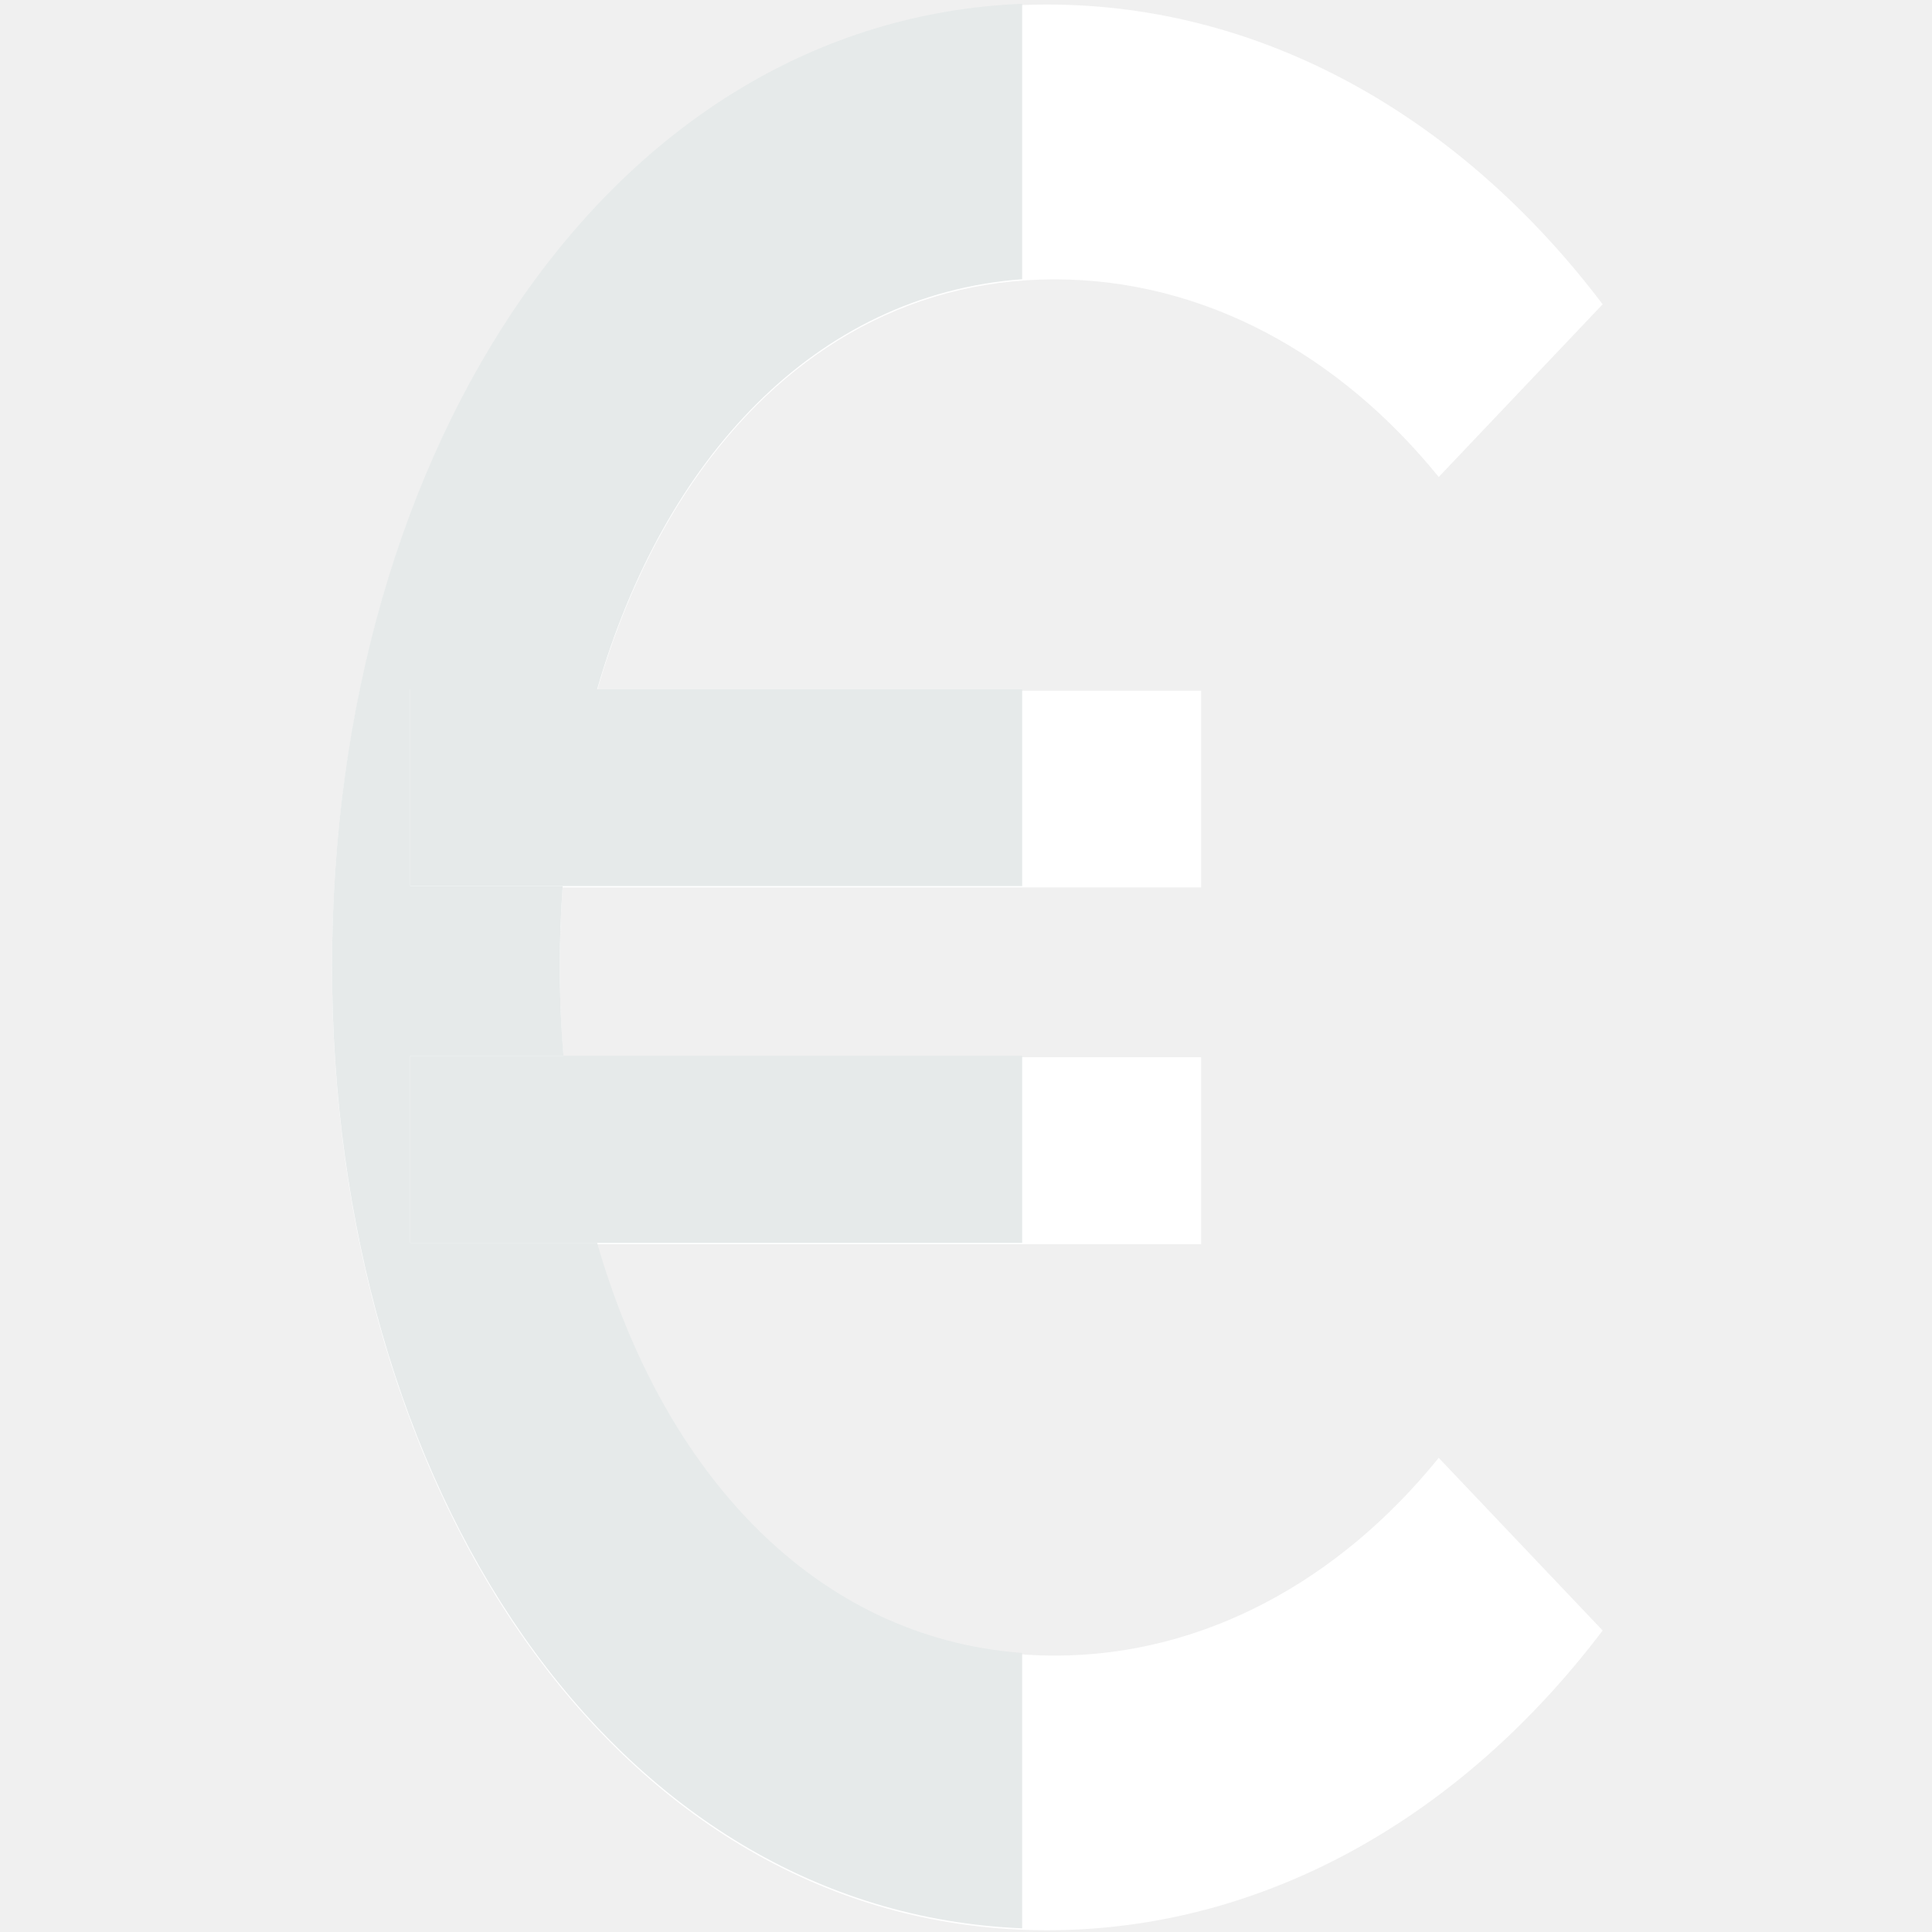
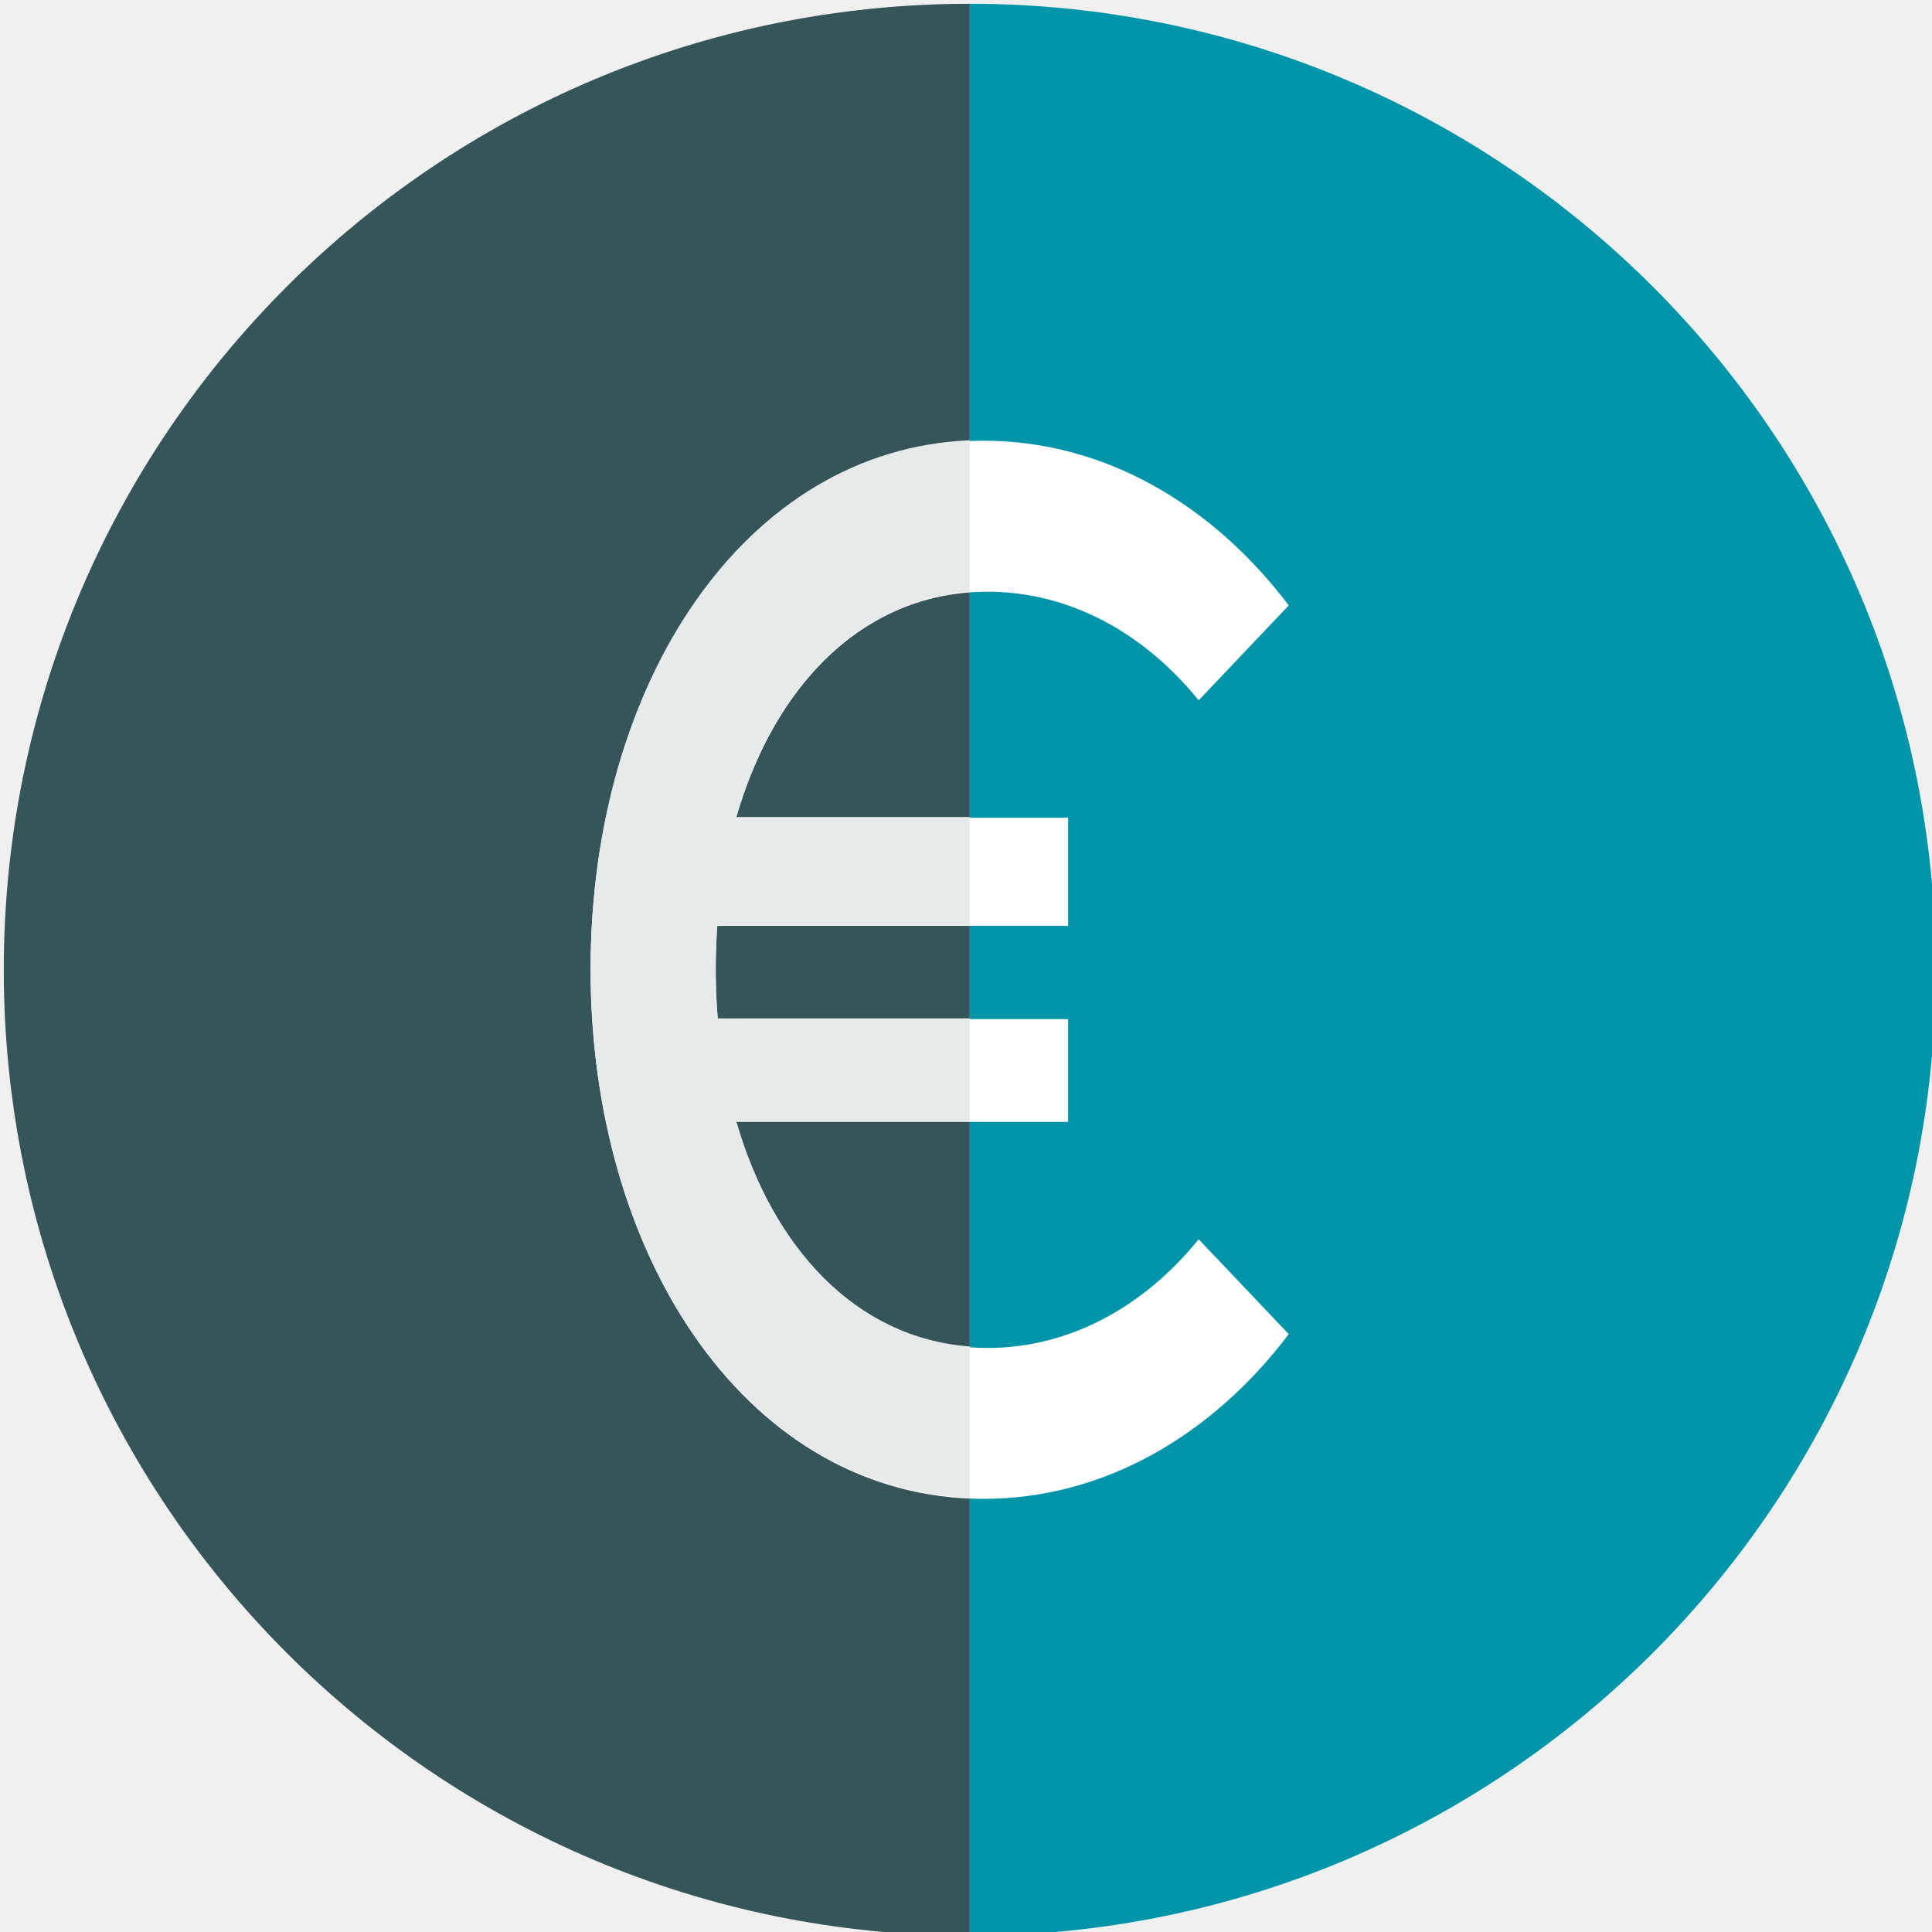
<svg xmlns="http://www.w3.org/2000/svg" width="512" height="512" viewBox="0 0 512 512" fill="none">
-   <path d="M381.276 386.345C355.07 418.739 319.145 438.757 279.489 438.757C199.323 438.757 148.348 357.099 148.348 256.386C148.348 155.673 199.305 74.032 279.489 74.032C319.145 74.032 355.07 94.051 381.276 126.409L424.717 80.638C387.719 31.756 335.542 1.2 277.542 1.2C165.327 1.2 88 115.435 88 256.368C88 397.3 165.327 511.535 277.542 511.535C335.488 511.535 387.7 481.015 424.717 432.097L381.276 386.345Z" fill="white" />
-   <path d="M318.308 183.044H108.711V235.184H318.308V183.044Z" fill="white" />
-   <path d="M318.308 280.172H108.711V329.728H318.308V280.172Z" fill="white" />
-   <path d="M88 256.004C88 394.116 162.325 506.585 270.881 511.026V438.048C215.902 433.935 175.828 390.421 158.248 329.364H108.71V279.808H149.331C148.675 272.019 148.348 264.09 148.348 256.022C148.348 248.852 148.609 241.784 149.13 234.82H108.71V182.68H158.248C175.828 121.641 215.902 78.109 270.881 73.996V1C162.325 5.422 88 117.892 88 256.004Z" fill="#E6EAEA" />
-   <path d="M108.711 182.68V234.82H149.131H270.882V182.68H158.248H108.711Z" fill="#E6EAEA" />
-   <path d="M108.711 279.808V329.381H158.248H270.882V279.808H149.331H108.711Z" fill="#E6EAEA" />
+   <g clip-path="url(#clip0_115_185)">
+     <path d="M1 257C1 398.4 115.6 513 257 513V1C115.6 1 1 115.6 1 257Z" fill="#365558" />
+     <path d="M257 1V513C398.4 513 513 398.4 513 257C513 115.6 398.4 1 257 1Z" fill="#0295AA" />
+     <path d="M317.662 328.42C303.262 346.22 283.522 357.22 261.732 357.22C217.682 357.22 189.672 312.35 189.672 257.01C189.672 201.67 217.672 156.81 261.732 156.81C283.522 156.81 303.262 167.81 317.662 185.59L341.532 160.44C321.202 133.58 292.532 116.79 260.662 116.79C199.002 116.79 156.512 179.56 156.512 257C156.512 334.44 199.002 397.21 260.662 397.21C292.502 397.21 321.192 380.44 341.532 353.56L317.662 328.42Z" fill="white" />
+     <path d="M283.061 216.71H167.891V245.36H283.061V216.71Z" fill="white" />
+     <path d="M283.061 270.08H167.891V297.31H283.061V270.08Z" fill="white" />
+     <path d="M156.512 256.8C156.512 332.69 197.352 394.49 257.002 396.93V356.83C226.792 354.57 204.772 330.66 195.112 297.11H167.892V269.88H190.212C189.852 265.6 189.672 261.243 189.672 256.81C189.672 252.87 189.815 248.986 190.102 245.16H167.892V216.51H195.112C204.772 182.97 226.792 159.05 257.002 156.79V116.68C197.352 119.11 156.512 180.91 156.512 256.8Z" fill="#E6EAEA" />
+     <path d="M167.891 216.51V245.16H190.101H257.001V216.51H195.111H167.891Z" fill="#E6EAEA" />
+     <path d="M167.891 269.88V297.12H195.111H257.001V269.88H190.211H167.891Z" fill="#E6EAEA" />
+   </g>
+   <defs>
+     <clipPath id="clip0_115_185">
+       <rect width="512" height="512" fill="white" />
+     </clipPath>
+   </defs>
</svg>
